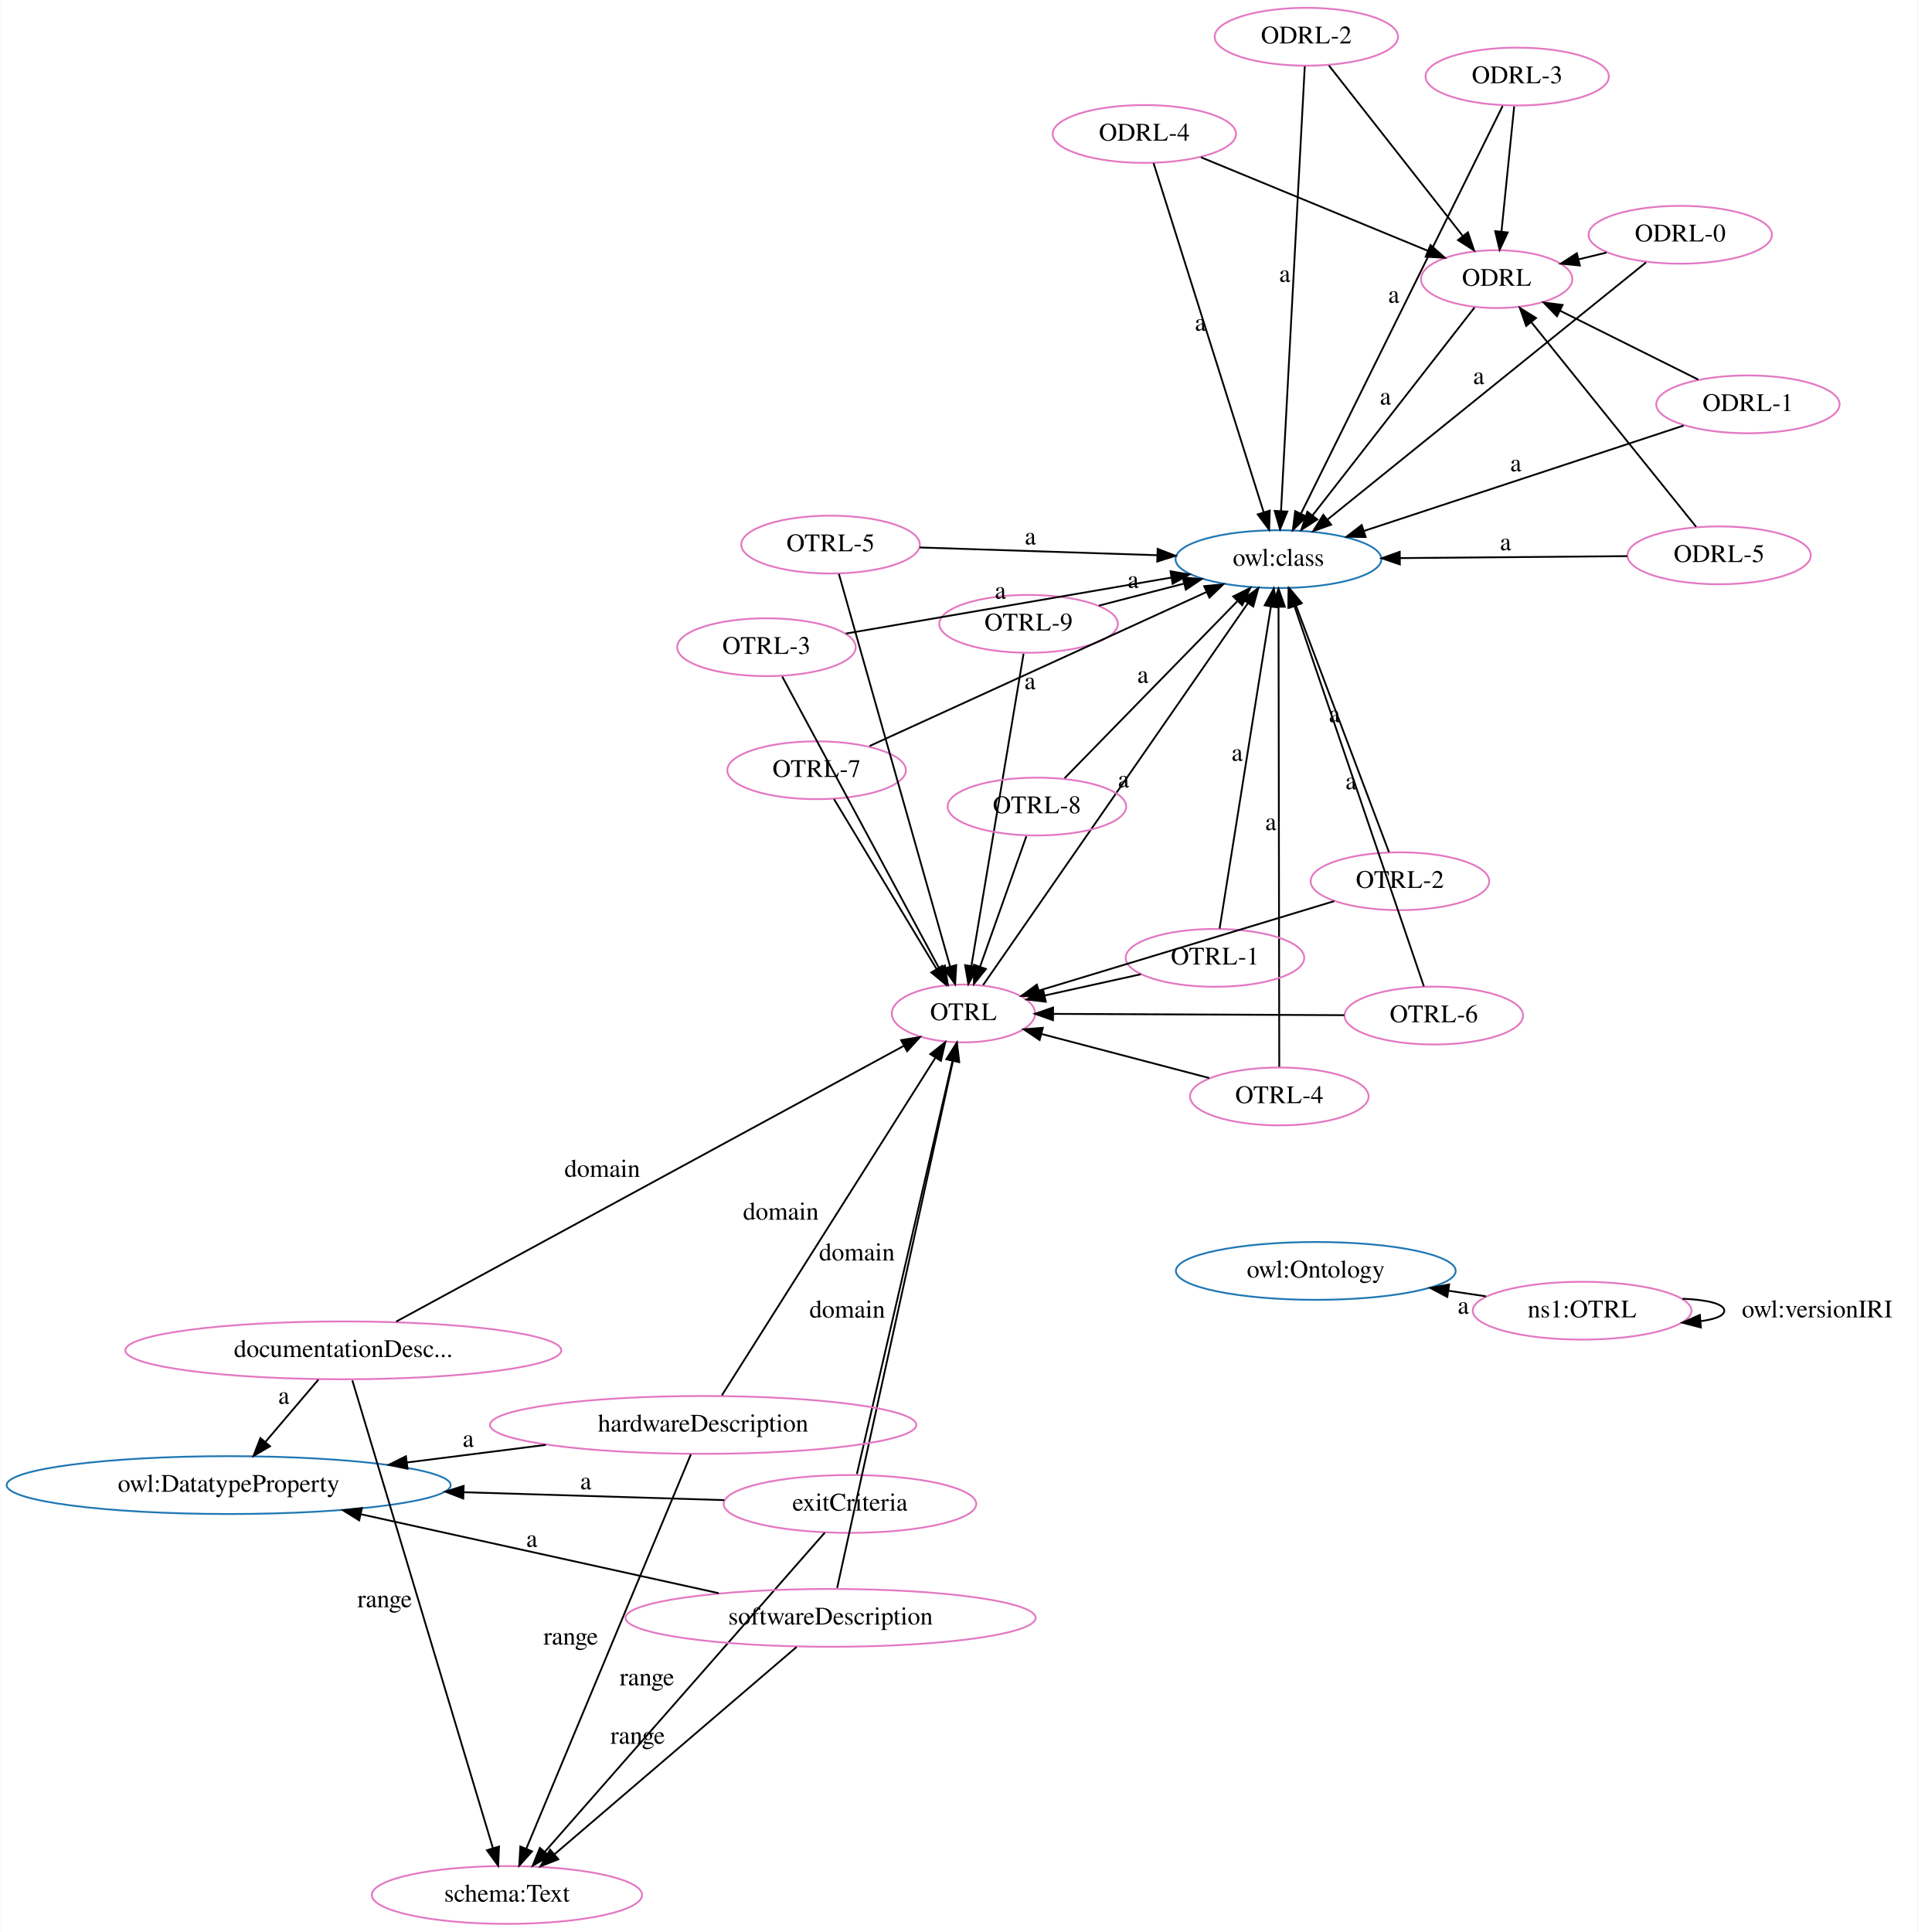
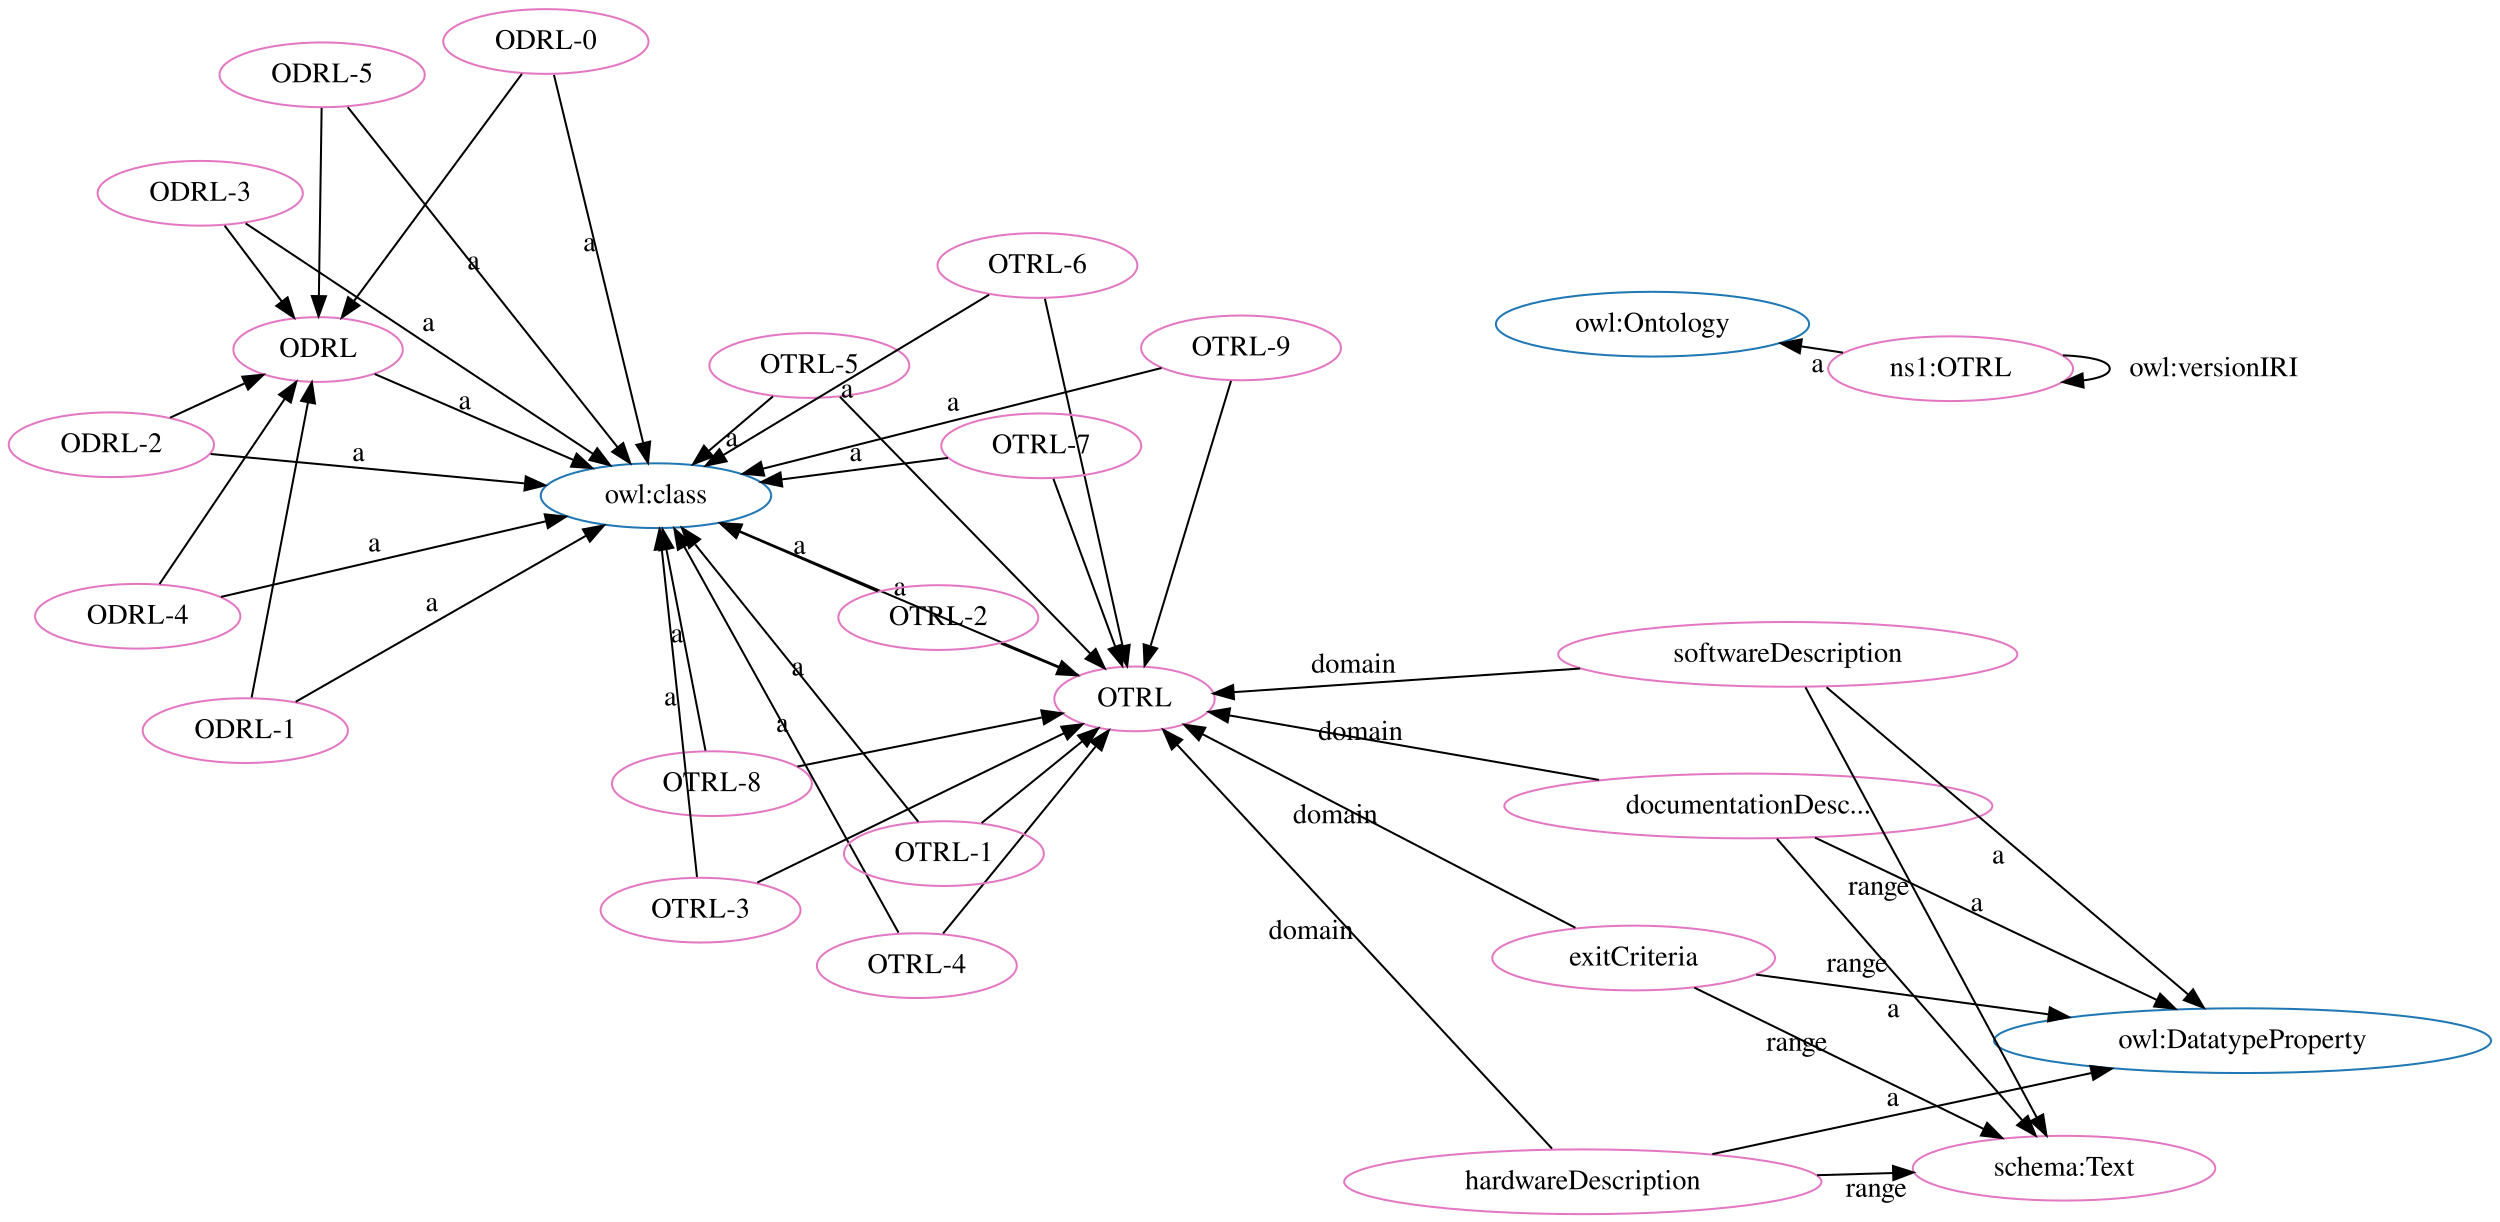
- <svg xmlns="http://www.w3.org/2000/svg" width="1063pt" height="1071pt" viewBox="0.00 0.00 1062.76 1071.00">
-   <g id="graph0" class="graph" transform="scale(1 1) rotate(0) translate(4 1067)">
-     <polygon fill="white" stroke="transparent" points="-4,4 -4,-1067 1058.76,-1067 1058.76,4 -4,4" />
+ <svg xmlns="http://www.w3.org/2000/svg" width="1238pt" height="605pt" viewBox="0.00 0.00 1238.00 605.00">
+   <g id="graph0" class="graph" transform="scale(1 1) rotate(0) translate(4 601)">
+     <polygon fill="white" stroke="transparent" points="-4,4 -4,-601 1234,-601 1234,4 -4,4" />
    <g id="node1" class="node">
-       <ellipse fill="none" stroke="#e377c2" cx="529.98" cy="-505.18" rx="39.7" ry="16.03" />
-       <text text-anchor="middle" x="529.98" y="-501.48" font-family="Times,serif" font-size="14.00">OTRL</text>
+       <ellipse fill="none" stroke="#1f77b4" cx="320.84" cy="-355.54" rx="57.05" ry="16.03" />
+       <text text-anchor="middle" x="320.84" y="-351.84" font-family="Times,serif" font-size="14.00">owl:class</text>
    </g>
    <g id="node2" class="node">
-       <ellipse fill="none" stroke="#1f77b4" cx="704.62" cy="-757.04" rx="57.05" ry="16.03" />
-       <text text-anchor="middle" x="704.62" y="-753.34" font-family="Times,serif" font-size="14.00">owl:class</text>
+       <ellipse fill="none" stroke="#1f77b4" cx="814.32" cy="-440.47" rx="77.56" ry="16.03" />
+       <text text-anchor="middle" x="814.32" y="-436.77" font-family="Times,serif" font-size="14.00">owl:Ontology</text>
+     </g>
+     <g id="node3" class="node">
+       <ellipse fill="none" stroke="#1f77b4" cx="1106.5" cy="-85.66" rx="123.07" ry="16.03" />
+       <text text-anchor="middle" x="1106.5" y="-81.96" font-family="Times,serif" font-size="14.00">owl:DatatypeProperty</text>
+     </g>
+     <g id="node4" class="node">
+       <ellipse fill="none" stroke="#e377c2" cx="557.81" cy="-254.91" rx="39.7" ry="16.03" />
+       <text text-anchor="middle" x="557.81" y="-251.21" font-family="Times,serif" font-size="14.00">OTRL</text>
+     </g>
+     <g id="edge3" class="edge">
+       <path fill="none" stroke="black" d="M530.16,-266.65C488.73,-284.24 410.26,-317.57 362.05,-338.04" />
+       <polygon fill="black" stroke="black" points="360.67,-334.82 352.84,-341.95 363.41,-341.27 360.67,-334.82" />
+       <text text-anchor="middle" x="441.61" y="-306.14" font-family="Times,serif" font-size="14.00">a</text>
+     </g>
+     <g id="node5" class="node">
+       <ellipse fill="none" stroke="#e377c2" cx="153.52" cy="-427.91" rx="41.94" ry="16.03" />
+       <text text-anchor="middle" x="153.52" y="-424.21" font-family="Times,serif" font-size="14.00">ODRL</text>
+     </g>
+     <g id="edge37" class="edge">
+       <path fill="none" stroke="black" d="M181.53,-415.79C208.39,-404.17 249.26,-386.5 279.8,-373.29" />
+       <polygon fill="black" stroke="black" points="281.53,-376.35 289.32,-369.17 278.76,-369.93 281.53,-376.35" />
+       <text text-anchor="middle" x="226.16" y="-398.34" font-family="Times,serif" font-size="14.00">a</text>
+     </g>
+     <g id="node6" class="node">
+       <ellipse fill="none" stroke="#e377c2" cx="348.54" cy="-212.94" rx="49.49" ry="16.03" />
+       <text text-anchor="middle" x="348.54" y="-209.24" font-family="Times,serif" font-size="14.00">OTRL-8</text>
+     </g>
+     <g id="edge1" class="edge">
+       <path fill="none" stroke="black" d="M345.36,-229.29C340.63,-253.66 331.68,-299.76 326,-328.99" />
+       <polygon fill="black" stroke="black" points="322.54,-328.45 324.07,-338.93 329.41,-329.78 322.54,-328.45" />
+       <text text-anchor="middle" x="331.18" y="-282.94" font-family="Times,serif" font-size="14.00">a</text>
+     </g>
+     <g id="edge17" class="edge">
+       <path fill="none" stroke="black" d="M390.89,-221.43C426,-228.47 475.82,-238.46 511.88,-245.7" />
+       <polygon fill="black" stroke="black" points="511.64,-249.22 522.13,-247.75 513.02,-242.35 511.64,-249.22" />
+     </g>
+     <g id="node7" class="node">
+       <ellipse fill="none" stroke="#e377c2" cx="396.78" cy="-420.01" rx="49.49" ry="16.03" />
+       <text text-anchor="middle" x="396.78" y="-416.31" font-family="Times,serif" font-size="14.00">OTRL-5</text>
+     </g>
+     <g id="edge22" class="edge">
+       <path fill="none" stroke="black" d="M378.78,-404.73C369.28,-396.66 357.44,-386.61 346.94,-377.7" />
+       <polygon fill="black" stroke="black" points="349.13,-374.96 339.24,-371.16 344.6,-380.3 349.13,-374.96" />
+       <text text-anchor="middle" x="358.36" y="-380.01" font-family="Times,serif" font-size="14.00">a</text>
+     </g>
+     <g id="edge7" class="edge">
+       <path fill="none" stroke="black" d="M411.93,-404.48C440.61,-375.07 502.92,-311.19 536.06,-277.21" />
+       <polygon fill="black" stroke="black" points="538.57,-279.64 543.05,-270.04 533.56,-274.75 538.57,-279.64" />
+     </g>
+     <g id="node8" class="node">
+       <ellipse fill="none" stroke="#e377c2" cx="51.15" cy="-380.77" rx="50.82" ry="16.03" />
+       <text text-anchor="middle" x="51.15" y="-377.07" font-family="Times,serif" font-size="14.00">ODRL-2</text>
+     </g>
+     <g id="edge23" class="edge">
+       <path fill="none" stroke="black" d="M100.31,-376.17C143.9,-372.09 207.9,-366.11 255.74,-361.63" />
+       <polygon fill="black" stroke="black" points="256.37,-365.09 266,-360.67 255.71,-358.12 256.37,-365.09" />
+       <text text-anchor="middle" x="173.52" y="-372.7" font-family="Times,serif" font-size="14.00">a</text>
+     </g>
+     <g id="edge39" class="edge">
+       <path fill="none" stroke="black" d="M80.21,-394.15C91.69,-399.43 105,-405.56 117.1,-411.14" />
+       <polygon fill="black" stroke="black" points="115.95,-414.46 126.49,-415.46 118.87,-408.1 115.95,-414.46" />
+     </g>
+     <g id="node9" class="node">
+       <ellipse fill="none" stroke="#e377c2" cx="509.74" cy="-469.53" rx="49.49" ry="16.03" />
+       <text text-anchor="middle" x="509.74" y="-465.83" font-family="Times,serif" font-size="14.00">OTRL-6</text>
+     </g>
+     <g id="edge24" class="edge">
+       <path fill="none" stroke="black" d="M485.82,-455.1C452.45,-434.96 391.82,-398.37 354.08,-375.6" />
+       <polygon fill="black" stroke="black" points="355.84,-372.57 345.47,-370.4 352.22,-378.56 355.84,-372.57" />
+       <text text-anchor="middle" x="415.45" y="-404.15" font-family="Times,serif" font-size="14.00">a</text>
+     </g>
+     <g id="edge8" class="edge">
+       <path fill="none" stroke="black" d="M513.43,-453.05C521.74,-415.97 541.94,-325.76 551.96,-280.99" />
+       <polygon fill="black" stroke="black" points="555.4,-281.68 554.17,-271.15 548.57,-280.15 555.4,-281.68" />
+     </g>
+     <g id="node10" class="node">
+       <ellipse fill="none" stroke="#e377c2" cx="961.95" cy="-418.42" rx="60.62" ry="16.03" />
+       <text text-anchor="middle" x="961.95" y="-414.72" font-family="Times,serif" font-size="14.00">ns1:OTRL</text>
+     </g>
+     <g id="edge40" class="edge">
+       <path fill="none" stroke="black" d="M908.65,-426.38C901.94,-427.38 894.98,-428.42 888.02,-429.46" />
+       <polygon fill="black" stroke="black" points="887.22,-426.04 877.85,-430.98 888.26,-432.96 887.22,-426.04" />
+       <text text-anchor="middle" x="896.08" y="-416.72" font-family="Times,serif" font-size="14.00">a</text>
+     </g>
+     <g id="edge5" class="edge">
+       <path fill="none" stroke="black" d="M1017.55,-425.05C1030.89,-424.53 1040.76,-422.32 1040.76,-418.42 1040.76,-415.58 1035.55,-413.64 1027.58,-412.59" />
+       <polygon fill="black" stroke="black" points="1027.8,-409.1 1017.55,-411.78 1027.24,-416.07 1027.8,-409.1" />
+       <text text-anchor="middle" x="1092.26" y="-414.72" font-family="Times,serif" font-size="14.00">owl:versionIRI</text>
+     </g>
+     <g id="node11" class="node">
+       <ellipse fill="none" stroke="#e377c2" cx="804.99" cy="-126.59" rx="70.01" ry="16.03" />
+       <text text-anchor="middle" x="804.99" y="-122.89" font-family="Times,serif" font-size="14.00">exitCriteria</text>
+     </g>
+     <g id="edge26" class="edge">
+       <path fill="none" stroke="black" d="M865.65,-118.36C907.15,-112.72 963.04,-105.13 1010.53,-98.69" />
+       <polygon fill="black" stroke="black" points="1011.09,-102.14 1020.53,-97.33 1010.15,-95.21 1011.09,-102.14" />
+       <text text-anchor="middle" x="933.59" y="-97.32" font-family="Times,serif" font-size="14.00">a</text>
+     </g>
+     <g id="edge29" class="edge">
+       <path fill="none" stroke="black" d="M776.15,-141.56C730.09,-165.47 640.15,-212.16 591.3,-237.52" />
+       <polygon fill="black" stroke="black" points="589.66,-234.43 582.39,-242.14 592.88,-240.64 589.66,-234.43" />
+       <text text-anchor="middle" x="657.23" y="-193.34" font-family="Times,serif" font-size="14.00">domain</text>
+     </g>
+     <g id="node15" class="node">
+       <ellipse fill="none" stroke="#e377c2" cx="1018.1" cy="-22.51" rx="74.91" ry="16.03" />
+       <text text-anchor="middle" x="1018.1" y="-18.81" font-family="Times,serif" font-size="14.00">schema:Text</text>
+     </g>
+     <g id="edge45" class="edge">
+       <path fill="none" stroke="black" d="M835.07,-111.9C872.62,-93.56 936.94,-62.14 978.47,-41.86" />
+       <polygon fill="black" stroke="black" points="980.03,-44.99 987.48,-37.46 976.96,-38.7 980.03,-44.99" />
+       <text text-anchor="middle" x="885.77" y="-80.68" font-family="Times,serif" font-size="14.00">range</text>
+     </g>
+     <g id="node12" class="node">
+       <ellipse fill="none" stroke="#e377c2" cx="861.78" cy="-201.88" rx="120.83" ry="16.03" />
+       <text text-anchor="middle" x="861.78" y="-198.18" font-family="Times,serif" font-size="14.00">documentationDesc...</text>
+     </g>
+     <g id="edge6" class="edge">
+       <path fill="none" stroke="black" d="M894.78,-186.21C938.57,-165.41 1015.93,-128.67 1064.03,-105.83" />
+       <polygon fill="black" stroke="black" points="1065.71,-108.91 1073.24,-101.45 1062.71,-102.58 1065.71,-108.91" />
+       <text text-anchor="middle" x="974.91" y="-149.82" font-family="Times,serif" font-size="14.00">a</text>
+     </g>
+     <g id="edge35" class="edge">
+       <path fill="none" stroke="black" d="M787.81,-214.78C730.71,-224.74 653.47,-238.22 604.63,-246.74" />
+       <polygon fill="black" stroke="black" points="603.91,-243.31 594.66,-248.48 605.11,-250.21 603.91,-243.31" />
+       <text text-anchor="middle" x="669.72" y="-234.56" font-family="Times,serif" font-size="14.00">domain</text>
+     </g>
+     <g id="edge30" class="edge">
+       <path fill="none" stroke="black" d="M875.93,-185.64C903.6,-153.9 964.98,-83.46 997.29,-46.38" />
+       <polygon fill="black" stroke="black" points="1000.17,-48.41 1004.1,-38.57 994.89,-43.81 1000.17,-48.41" />
+       <text text-anchor="middle" x="915.61" y="-119.81" font-family="Times,serif" font-size="14.00">range</text>
+     </g>
+     <g id="node13" class="node">
+       <ellipse fill="none" stroke="#e377c2" cx="450.02" cy="-122.81" rx="49.49" ry="16.03" />
+       <text text-anchor="middle" x="450.02" y="-119.11" font-family="Times,serif" font-size="14.00">OTRL-4</text>
+     </g>
+     <g id="edge9" class="edge">
+       <path fill="none" stroke="black" d="M440.94,-139.17C418.7,-179.23 361.42,-282.44 334.81,-330.38" />
+       <polygon fill="black" stroke="black" points="331.71,-328.75 329.92,-339.19 337.83,-332.15 331.71,-328.75" />
+       <text text-anchor="middle" x="383.38" y="-238.57" font-family="Times,serif" font-size="14.00">a</text>
+     </g>
+     <g id="edge38" class="edge">
+       <path fill="none" stroke="black" d="M463.02,-138.74C481.82,-161.78 516.71,-204.54 538.51,-231.26" />
+       <polygon fill="black" stroke="black" points="536.06,-233.79 545.09,-239.33 541.48,-229.37 536.06,-233.79" />
+     </g>
+     <g id="node14" class="node">
+       <ellipse fill="none" stroke="#e377c2" cx="779.81" cy="-15.78" rx="118.17" ry="16.03" />
+       <text text-anchor="middle" x="779.81" y="-12.08" font-family="Times,serif" font-size="14.00">hardwareDescription</text>
+     </g>
+     <g id="edge10" class="edge">
+       <path fill="none" stroke="black" d="M843.97,-29.5C897.87,-41.03 974.97,-57.52 1031.68,-69.65" />
+       <polygon fill="black" stroke="black" points="1031.15,-73.12 1041.66,-71.79 1032.61,-66.27 1031.15,-73.12" />
+       <text text-anchor="middle" x="933.32" y="-53.38" font-family="Times,serif" font-size="14.00">a</text>
+     </g>
+     <g id="edge25" class="edge">
+       <path fill="none" stroke="black" d="M764.55,-32.21C725.76,-74 623.32,-184.34 578.88,-232.21" />
+       <polygon fill="black" stroke="black" points="576.25,-229.89 572.01,-239.6 581.38,-234.66 576.25,-229.89" />
+       <text text-anchor="middle" x="645.21" y="-136.01" font-family="Times,serif" font-size="14.00">domain</text>
+     </g>
+     <g id="edge33" class="edge">
+       <path fill="none" stroke="black" d="M895.82,-19.05C908.48,-19.41 921.2,-19.77 933.39,-20.11" />
+       <polygon fill="black" stroke="black" points="933.4,-23.62 943.49,-20.4 933.6,-16.62 933.4,-23.62" />
+       <text text-anchor="middle" x="925.1" y="-8.38" font-family="Times,serif" font-size="14.00">range</text>
+     </g>
+     <g id="node16" class="node">
+       <ellipse fill="none" stroke="#e377c2" cx="155.51" cy="-563.95" rx="50.82" ry="16.03" />
+       <text text-anchor="middle" x="155.51" y="-560.25" font-family="Times,serif" font-size="14.00">ODRL-5</text>
+     </g>
+     <g id="edge31" class="edge">
+       <path fill="none" stroke="black" d="M168.21,-547.94C197.06,-511.58 267.68,-422.56 301.79,-379.56" />
+       <polygon fill="black" stroke="black" points="304.63,-381.61 308.1,-371.6 299.15,-377.26 304.63,-381.61" />
+       <text text-anchor="middle" x="230.5" y="-467.55" font-family="Times,serif" font-size="14.00">a</text>
+     </g>
+     <g id="edge20" class="edge">
+       <path fill="none" stroke="black" d="M155.27,-547.54C154.93,-524.46 154.31,-482.13 153.91,-454.52" />
+       <polygon fill="black" stroke="black" points="157.41,-454.32 153.76,-444.37 150.41,-454.42 157.41,-454.32" />
+     </g>
+     <g id="node17" class="node">
+       <ellipse fill="none" stroke="#e377c2" cx="64.2" cy="-295.83" rx="50.82" ry="16.03" />
+       <text text-anchor="middle" x="64.2" y="-292.13" font-family="Times,serif" font-size="14.00">ODRL-4</text>
+     </g>
+     <g id="edge32" class="edge">
+       <path fill="none" stroke="black" d="M105.44,-305.42C149.09,-315.58 218.2,-331.66 266.33,-342.86" />
+       <polygon fill="black" stroke="black" points="265.73,-346.31 276.27,-345.17 267.32,-339.49 265.73,-346.31" />
+       <text text-anchor="middle" x="181.38" y="-327.94" font-family="Times,serif" font-size="14.00">a</text>
+     </g>
+     <g id="edge2" class="edge">
+       <path fill="none" stroke="black" d="M74.98,-311.76C90.4,-334.57 118.9,-376.72 137,-403.48" />
+       <polygon fill="black" stroke="black" points="134.21,-405.59 142.71,-411.92 140,-401.67 134.21,-405.59" />
+     </g>
+     <g id="node18" class="node">
+       <ellipse fill="none" stroke="#e377c2" cx="460.64" cy="-295.18" rx="49.49" ry="16.03" />
+       <text text-anchor="middle" x="460.64" y="-291.48" font-family="Times,serif" font-size="14.00">OTRL-2</text>
+     </g>
+     <g id="edge34" class="edge">
+       <path fill="none" stroke="black" d="M430.65,-308.13C410.67,-316.76 384.13,-328.21 362.15,-337.7" />
+       <polygon fill="black" stroke="black" points="360.52,-334.59 352.73,-341.77 363.3,-341.02 360.52,-334.59" />
+       <text text-anchor="middle" x="391.9" y="-326.72" font-family="Times,serif" font-size="14.00">a</text>
+     </g>
+     <g id="edge28" class="edge">
+       <path fill="none" stroke="black" d="M491.65,-282.33C500.82,-278.53 510.95,-274.33 520.46,-270.38" />
+       <polygon fill="black" stroke="black" points="521.82,-273.61 529.72,-266.55 519.14,-267.14 521.82,-273.61" />
+     </g>
+     <g id="node19" class="node">
+       <ellipse fill="none" stroke="#e377c2" cx="463.43" cy="-178.29" rx="49.49" ry="16.03" />
+       <text text-anchor="middle" x="463.43" y="-174.59" font-family="Times,serif" font-size="14.00">OTRL-1</text>
+     </g>
+     <g id="edge13" class="edge">
+       <path fill="none" stroke="black" d="M450.77,-194.02C425.79,-225.08 369.97,-294.47 340.28,-331.38" />
+       <polygon fill="black" stroke="black" points="337.22,-329.6 333.67,-339.59 342.67,-333.99 337.22,-329.6" />
+       <text text-anchor="middle" x="391.03" y="-266.5" font-family="Times,serif" font-size="14.00">a</text>
+     </g>
+     <g id="edge43" class="edge">
+       <path fill="none" stroke="black" d="M482.07,-193.43C496.35,-205.02 516.2,-221.13 532,-233.96" />
+       <polygon fill="black" stroke="black" points="529.87,-236.74 539.84,-240.32 534.28,-231.3 529.87,-236.74" />
+     </g>
+     <g id="node20" class="node">
+       <ellipse fill="none" stroke="#e377c2" cx="610.56" cy="-428.72" rx="49.49" ry="16.03" />
+       <text text-anchor="middle" x="610.56" y="-425.02" font-family="Times,serif" font-size="14.00">OTRL-9</text>
+     </g>
+     <g id="edge15" class="edge">
+       <path fill="none" stroke="black" d="M571.19,-418.78C520.11,-405.87 430.8,-383.31 373.81,-368.92" />
+       <polygon fill="black" stroke="black" points="374.46,-365.47 363.91,-366.42 372.75,-372.26 374.46,-365.47" />
+       <text text-anchor="middle" x="468" y="-397.65" font-family="Times,serif" font-size="14.00">a</text>
+     </g>
+     <g id="edge44" class="edge">
+       <path fill="none" stroke="black" d="M605.6,-412.37C596.45,-382.22 576.84,-317.63 565.8,-281.24" />
+       <polygon fill="black" stroke="black" points="569.05,-279.89 562.8,-271.34 562.35,-281.93 569.05,-279.89" />
+     </g>
+     <g id="node21" class="node">
+       <ellipse fill="none" stroke="#e377c2" cx="117.47" cy="-239.19" rx="50.82" ry="16.03" />
+       <text text-anchor="middle" x="117.47" y="-235.49" font-family="Times,serif" font-size="14.00">ODRL-1</text>
+     </g>
+     <g id="edge36" class="edge">
+       <path fill="none" stroke="black" d="M142.41,-253.46C178.5,-274.11 245.43,-312.4 286.27,-335.76" />
+       <polygon fill="black" stroke="black" points="284.64,-338.86 295.06,-340.79 288.12,-332.79 284.64,-338.86" />
+       <text text-anchor="middle" x="209.84" y="-298.41" font-family="Times,serif" font-size="14.00">a</text>
+     </g>
+     <g id="edge21" class="edge">
+       <path fill="none" stroke="black" d="M120.61,-255.61C126.87,-288.38 140.96,-362.17 148.51,-401.71" />
+       <polygon fill="black" stroke="black" points="145.1,-402.5 150.42,-411.66 151.98,-401.18 145.1,-402.5" />
+     </g>
+     <g id="node22" class="node">
+       <ellipse fill="none" stroke="#e377c2" cx="511.61" cy="-380.23" rx="49.49" ry="16.03" />
+       <text text-anchor="middle" x="511.61" y="-376.53" font-family="Times,serif" font-size="14.00">OTRL-7</text>
+     </g>
+     <g id="edge41" class="edge">
+       <path fill="none" stroke="black" d="M465.43,-374.26C440.7,-371.05 409.88,-367.06 383.06,-363.59" />
+       <polygon fill="black" stroke="black" points="383.36,-360.1 372.99,-362.29 382.46,-367.04 383.36,-360.1" />
+       <text text-anchor="middle" x="419.74" y="-372.72" font-family="Times,serif" font-size="14.00">a</text>
+     </g>
+     <g id="edge12" class="edge">
+       <path fill="none" stroke="black" d="M517.65,-363.85C525.43,-342.74 539.05,-305.8 548.24,-280.85" />
+       <polygon fill="black" stroke="black" points="551.59,-281.89 551.77,-271.3 545.02,-279.47 551.59,-281.89" />
+     </g>
+     <g id="node23" class="node">
+       <ellipse fill="none" stroke="#e377c2" cx="266.31" cy="-580.45" rx="50.82" ry="16.03" />
+       <text text-anchor="middle" x="266.31" y="-576.75" font-family="Times,serif" font-size="14.00">ODRL-0</text>
+     </g>
+     <g id="edge42" class="edge">
+       <path fill="none" stroke="black" d="M270.32,-563.91C279.7,-525.23 303.13,-428.6 314.48,-381.78" />
+       <polygon fill="black" stroke="black" points="317.95,-382.34 316.9,-371.8 311.14,-380.69 317.95,-382.34" />
+       <text text-anchor="middle" x="287.9" y="-476.65" font-family="Times,serif" font-size="14.00">a</text>
+     </g>
+     <g id="edge27" class="edge">
+       <path fill="none" stroke="black" d="M254.45,-564.41C234.6,-537.56 194.53,-483.37 171.29,-451.95" />
+       <polygon fill="black" stroke="black" points="173.98,-449.69 165.22,-443.73 168.35,-453.85 173.98,-449.69" />
+     </g>
+     <g id="node24" class="node">
+       <ellipse fill="none" stroke="#e377c2" cx="342.93" cy="-150.29" rx="49.49" ry="16.03" />
+       <text text-anchor="middle" x="342.93" y="-146.59" font-family="Times,serif" font-size="14.00">OTRL-3</text>
+     </g>
+     <g id="edge18" class="edge">
+       <path fill="none" stroke="black" d="M341.16,-166.74C337.34,-202.17 328.33,-285.96 323.7,-329" />
+       <polygon fill="black" stroke="black" points="320.21,-328.69 322.62,-339.01 327.17,-329.44 320.21,-328.69" />
+       <text text-anchor="middle" x="327.93" y="-251.67" font-family="Times,serif" font-size="14.00">a</text>
+     </g>
+     <g id="edge4" class="edge">
+       <path fill="none" stroke="black" d="M371.02,-163.97C410.04,-182.97 480.63,-217.33 522.96,-237.94" />
+       <polygon fill="black" stroke="black" points="521.53,-241.14 532.06,-242.37 524.6,-234.85 521.53,-241.14" />
+     </g>
+     <g id="node25" class="node">
+       <ellipse fill="none" stroke="#e377c2" cx="881.3" cy="-276.96" rx="113.69" ry="16.03" />
+       <text text-anchor="middle" x="881.3" y="-273.26" font-family="Times,serif" font-size="14.00">softwareDescription</text>
+     </g>
+     <g id="edge46" class="edge">
+       <path fill="none" stroke="black" d="M900.5,-260.65C940.64,-226.55 1033.51,-147.66 1079.58,-108.53" />
+       <polygon fill="black" stroke="black" points="1082,-111.07 1087.35,-101.93 1077.46,-105.73 1082,-111.07" />
+       <text text-anchor="middle" x="985.54" y="-173.39" font-family="Times,serif" font-size="14.00">a</text>
    </g>
    <g id="edge16" class="edge">
-       <path fill="none" stroke="black" d="M540.9,-520.94C570.42,-563.51 651.93,-681.06 687.57,-732.46" />
-       <polygon fill="black" stroke="black" points="684.9,-734.74 693.47,-740.97 690.65,-730.75 684.9,-734.74" />
-       <text text-anchor="middle" x="618.74" y="-630.5" font-family="Times,serif" font-size="14.00">a</text>
-     </g>
-     <g id="node3" class="node">
-       <ellipse fill="none" stroke="#1f77b4" cx="122.65" cy="-243.74" rx="123.07" ry="16.03" />
-       <text text-anchor="middle" x="122.65" y="-240.04" font-family="Times,serif" font-size="14.00">owl:DatatypeProperty</text>
-     </g>
-     <g id="node4" class="node">
-       <ellipse fill="none" stroke="#e377c2" cx="825.58" cy="-912.27" rx="41.94" ry="16.03" />
-       <text text-anchor="middle" x="825.58" y="-908.57" font-family="Times,serif" font-size="14.00">ODRL</text>
+       <path fill="none" stroke="black" d="M778.5,-269.95C721.17,-266.04 652.4,-261.36 607.04,-258.26" />
+       <polygon fill="black" stroke="black" points="607.09,-254.76 596.88,-257.57 606.62,-261.74 607.09,-254.76" />
+       <text text-anchor="middle" x="666.27" y="-267.91" font-family="Times,serif" font-size="14.00">domain</text>
    </g>
    <g id="edge14" class="edge">
-       <path fill="none" stroke="black" d="M813.31,-896.53C792.14,-869.36 748.6,-813.48 723.53,-781.31" />
-       <polygon fill="black" stroke="black" points="726.19,-779.02 717.28,-773.29 720.66,-783.32 726.19,-779.02" />
-       <text text-anchor="middle" x="763.92" y="-842.72" font-family="Times,serif" font-size="14.00">a</text>
-     </g>
-     <g id="node5" class="node">
-       <ellipse fill="none" stroke="#1f77b4" cx="725.32" cy="-362.47" rx="77.56" ry="16.03" />
-       <text text-anchor="middle" x="725.32" y="-358.77" font-family="Times,serif" font-size="14.00">owl:Ontology</text>
-     </g>
-     <g id="node6" class="node">
-       <ellipse fill="none" stroke="#e377c2" cx="467.08" cy="-233.29" rx="70.01" ry="16.03" />
-       <text text-anchor="middle" x="467.08" y="-229.59" font-family="Times,serif" font-size="14.00">exitCriteria</text>
-     </g>
-     <g id="edge29" class="edge">
-       <path fill="none" stroke="black" d="M470.92,-249.89C481.49,-295.6 511.1,-423.59 523.93,-479.03" />
-       <polygon fill="black" stroke="black" points="520.52,-479.85 526.19,-488.8 527.34,-478.27 520.52,-479.85" />
-       <text text-anchor="middle" x="470.92" y="-368.26" font-family="Times,serif" font-size="14.00">domain</text>
-     </g>
-     <g id="edge1" class="edge">
-       <path fill="none" stroke="black" d="M397.38,-235.41C355.91,-236.67 301.97,-238.3 252.88,-239.79" />
-       <polygon fill="black" stroke="black" points="252.7,-236.29 242.81,-240.1 252.91,-243.29 252.7,-236.29" />
-       <text text-anchor="middle" x="320.63" y="-241.4" font-family="Times,serif" font-size="14.00">a</text>
-     </g>
-     <g id="node8" class="node">
-       <ellipse fill="none" stroke="#e377c2" cx="276.93" cy="-16.53" rx="74.91" ry="16.03" />
-       <text text-anchor="middle" x="276.93" y="-12.83" font-family="Times,serif" font-size="14.00">schema:Text</text>
-     </g>
-     <g id="edge9" class="edge">
-       <path fill="none" stroke="black" d="M453.1,-217.36C420.08,-179.71 337.09,-85.11 297.97,-40.51" />
-       <polygon fill="black" stroke="black" points="300.42,-38 291.19,-32.79 295.16,-42.61 300.42,-38" />
-       <text text-anchor="middle" x="354.53" y="-132.73" font-family="Times,serif" font-size="14.00">range</text>
-     </g>
-     <g id="node7" class="node">
-       <ellipse fill="none" stroke="#e377c2" cx="927.37" cy="-936.85" rx="50.82" ry="16.03" />
-       <text text-anchor="middle" x="927.37" y="-933.15" font-family="Times,serif" font-size="14.00">ODRL-0</text>
-     </g>
-     <g id="edge2" class="edge">
-       <path fill="none" stroke="black" d="M908.38,-921.52C868.86,-889.62 777.66,-816 731.88,-779.04" />
-       <polygon fill="black" stroke="black" points="733.86,-776.14 723.88,-772.59 729.46,-781.59 733.86,-776.14" />
-       <text text-anchor="middle" x="815.63" y="-854.08" font-family="Times,serif" font-size="14.00">a</text>
-     </g>
-     <g id="edge22" class="edge">
-       <path fill="none" stroke="black" d="M886.55,-926.99C881.43,-925.76 876.16,-924.49 870.98,-923.23" />
-       <polygon fill="black" stroke="black" points="871.69,-919.81 861.15,-920.86 870.05,-926.61 871.69,-919.81" />
-     </g>
-     <g id="node9" class="node">
-       <ellipse fill="none" stroke="#e377c2" cx="705.1" cy="-459.19" rx="49.49" ry="16.03" />
-       <text text-anchor="middle" x="705.1" y="-455.49" font-family="Times,serif" font-size="14.00">OTRL-4</text>
-     </g>
-     <g id="edge37" class="edge">
-       <path fill="none" stroke="black" d="M666.23,-469.4C638.65,-476.64 601.62,-486.37 573.12,-493.85" />
-       <polygon fill="black" stroke="black" points="572.21,-490.47 563.42,-496.4 573.99,-497.24 572.21,-490.47" />
-     </g>
-     <g id="edge3" class="edge">
-       <path fill="none" stroke="black" d="M705.07,-475.63C704.99,-524.65 704.76,-670.16 704.66,-730.43" />
-       <polygon fill="black" stroke="black" points="701.16,-730.65 704.65,-740.65 708.16,-730.66 701.16,-730.65" />
-       <text text-anchor="middle" x="700.37" y="-606.83" font-family="Times,serif" font-size="14.00">a</text>
-     </g>
-     <g id="node10" class="node">
-       <ellipse fill="none" stroke="#e377c2" cx="669.42" cy="-536.01" rx="49.49" ry="16.03" />
-       <text text-anchor="middle" x="669.42" y="-532.31" font-family="Times,serif" font-size="14.00">OTRL-1</text>
-     </g>
-     <g id="edge13" class="edge">
-       <path fill="none" stroke="black" d="M628.33,-526.93C611.54,-523.21 592.07,-518.91 574.91,-515.12" />
-       <polygon fill="black" stroke="black" points="575.63,-511.69 565.11,-512.95 574.12,-518.53 575.63,-511.69" />
-     </g>
-     <g id="edge27" class="edge">
-       <path fill="none" stroke="black" d="M672,-552.26C678.03,-590.1 693.05,-684.38 700.41,-730.62" />
-       <polygon fill="black" stroke="black" points="697,-731.44 702.03,-740.76 703.91,-730.34 697,-731.44" />
-       <text text-anchor="middle" x="681.71" y="-645.24" font-family="Times,serif" font-size="14.00">a</text>
-     </g>
-     <g id="node11" class="node">
-       <ellipse fill="none" stroke="#e377c2" cx="964.88" cy="-842.85" rx="50.82" ry="16.03" />
-       <text text-anchor="middle" x="964.88" y="-839.15" font-family="Times,serif" font-size="14.00">ODRL-1</text>
-     </g>
-     <g id="edge28" class="edge">
-       <path fill="none" stroke="black" d="M929.24,-831.09C883.3,-815.95 803.26,-789.56 752.17,-772.72" />
-       <polygon fill="black" stroke="black" points="752.95,-769.29 742.36,-769.48 750.76,-775.94 752.95,-769.29" />
-       <text text-anchor="middle" x="836.2" y="-805.71" font-family="Times,serif" font-size="14.00">a</text>
-     </g>
-     <g id="edge45" class="edge">
-       <path fill="none" stroke="black" d="M937.36,-856.56C915.38,-867.52 884.43,-882.94 860.67,-894.78" />
-       <polygon fill="black" stroke="black" points="859.02,-891.69 851.63,-899.29 862.14,-897.96 859.02,-891.69" />
-     </g>
-     <g id="node12" class="node">
-       <ellipse fill="none" stroke="#e377c2" cx="566.09" cy="-721.17" rx="49.49" ry="16.03" />
-       <text text-anchor="middle" x="566.09" y="-717.47" font-family="Times,serif" font-size="14.00">OTRL-9</text>
-     </g>
-     <g id="edge17" class="edge">
-       <path fill="none" stroke="black" d="M563.31,-704.58C557.08,-667.27 541.9,-576.49 534.37,-531.44" />
-       <polygon fill="black" stroke="black" points="537.81,-530.82 532.71,-521.53 530.91,-531.97 537.81,-530.82" />
-     </g>
-     <g id="edge31" class="edge">
-       <path fill="none" stroke="black" d="M605.04,-731.26C619.62,-735.03 636.42,-739.38 652.03,-743.42" />
-       <polygon fill="black" stroke="black" points="651.51,-746.9 662.07,-746.02 653.27,-740.13 651.51,-746.9" />
-       <text text-anchor="middle" x="624.04" y="-741.14" font-family="Times,serif" font-size="14.00">a</text>
-     </g>
-     <g id="node13" class="node">
-       <ellipse fill="none" stroke="#e377c2" cx="872.95" cy="-340.42" rx="60.62" ry="16.03" />
-       <text text-anchor="middle" x="872.95" y="-336.72" font-family="Times,serif" font-size="14.00">ns1:OTRL</text>
-     </g>
-     <g id="edge8" class="edge">
-       <path fill="none" stroke="black" d="M819.65,-348.38C812.94,-349.38 805.98,-350.42 799.02,-351.46" />
-       <polygon fill="black" stroke="black" points="798.22,-348.04 788.85,-352.98 799.26,-354.96 798.22,-348.04" />
-       <text text-anchor="middle" x="807.08" y="-338.72" font-family="Times,serif" font-size="14.00">a</text>
+       <path fill="none" stroke="black" d="M890.06,-260.65C913.32,-217.39 976.74,-99.44 1004.63,-47.56" />
+       <polygon fill="black" stroke="black" points="1007.76,-49.14 1009.41,-38.67 1001.59,-45.82 1007.76,-49.14" />
+       <text text-anchor="middle" x="926.35" y="-157.91" font-family="Times,serif" font-size="14.00">range</text>
+     </g>
+     <g id="node26" class="node">
+       <ellipse fill="none" stroke="#e377c2" cx="95.15" cy="-505.29" rx="50.82" ry="16.03" />
+       <text text-anchor="middle" x="95.15" y="-501.59" font-family="Times,serif" font-size="14.00">ODRL-3</text>
+     </g>
+     <g id="edge19" class="edge">
+       <path fill="none" stroke="black" d="M117.62,-490.39C158.15,-463.49 243.6,-406.8 289.73,-376.19" />
+       <polygon fill="black" stroke="black" points="291.74,-379.05 298.14,-370.61 287.87,-373.22 291.74,-379.05" />
+       <text text-anchor="middle" x="208.17" y="-437.09" font-family="Times,serif" font-size="14.00">a</text>
    </g>
    <g id="edge11" class="edge">
-       <path fill="none" stroke="black" d="M928.55,-347.05C941.89,-346.53 951.76,-344.32 951.76,-340.42 951.76,-337.58 946.55,-335.64 938.58,-334.59" />
-       <polygon fill="black" stroke="black" points="938.8,-331.1 928.55,-333.78 938.24,-338.07 938.8,-331.1" />
-       <text text-anchor="middle" x="1003.26" y="-336.72" font-family="Times,serif" font-size="14.00">owl:versionIRI</text>
-     </g>
-     <g id="node14" class="node">
-       <ellipse fill="none" stroke="#e377c2" cx="630.28" cy="-992.74" rx="50.82" ry="16.03" />
-       <text text-anchor="middle" x="630.28" y="-989.04" font-family="Times,serif" font-size="14.00">ODRL-4</text>
-     </g>
-     <g id="edge34" class="edge">
-       <path fill="none" stroke="black" d="M635.39,-976.54C648.04,-936.43 680.92,-832.19 696.37,-783.2" />
-       <polygon fill="black" stroke="black" points="699.8,-783.94 699.47,-773.35 693.13,-781.84 699.8,-783.94" />
-       <text text-anchor="middle" x="661.38" y="-883.67" font-family="Times,serif" font-size="14.00">a</text>
-     </g>
-     <g id="edge20" class="edge">
-       <path fill="none" stroke="black" d="M661.65,-979.81C695.9,-965.7 750.74,-943.11 787.44,-927.98" />
-       <polygon fill="black" stroke="black" points="788.91,-931.16 796.82,-924.12 786.24,-924.69 788.91,-931.16" />
-     </g>
-     <g id="node15" class="node">
-       <ellipse fill="none" stroke="#e377c2" cx="771.96" cy="-578.49" rx="49.49" ry="16.03" />
-       <text text-anchor="middle" x="771.96" y="-574.79" font-family="Times,serif" font-size="14.00">OTRL-2</text>
-     </g>
-     <g id="edge43" class="edge">
-       <path fill="none" stroke="black" d="M735.47,-567.44C691.56,-554.13 617.98,-531.84 571.81,-517.86" />
-       <polygon fill="black" stroke="black" points="572.7,-514.47 562.11,-514.92 570.67,-521.17 572.7,-514.47" />
-     </g>
-     <g id="edge10" class="edge">
-       <path fill="none" stroke="black" d="M765.87,-594.65C754.18,-625.64 728.52,-693.68 714.4,-731.1" />
-       <polygon fill="black" stroke="black" points="711,-730.2 710.75,-740.79 717.55,-732.67 711,-730.2" />
-       <text text-anchor="middle" x="735.64" y="-666.68" font-family="Times,serif" font-size="14.00">a</text>
-     </g>
-     <g id="node16" class="node">
-       <ellipse fill="none" stroke="#e377c2" cx="570.71" cy="-619.89" rx="49.49" ry="16.03" />
-       <text text-anchor="middle" x="570.71" y="-616.19" font-family="Times,serif" font-size="14.00">OTRL-8</text>
-     </g>
-     <g id="edge23" class="edge">
-       <path fill="none" stroke="black" d="M564.87,-603.45C558.16,-584.55 547.05,-553.25 539.17,-531.06" />
-       <polygon fill="black" stroke="black" points="542.45,-529.84 535.8,-521.59 535.85,-532.18 542.45,-529.84" />
-     </g>
-     <g id="edge12" class="edge">
-       <path fill="none" stroke="black" d="M586.07,-635.62C609.56,-659.68 654.53,-705.74 681.83,-733.7" />
-       <polygon fill="black" stroke="black" points="679.53,-736.36 689.02,-741.07 684.54,-731.47 679.53,-736.36" />
-       <text text-anchor="middle" x="629.45" y="-688.46" font-family="Times,serif" font-size="14.00">a</text>
-     </g>
-     <g id="node17" class="node">
-       <ellipse fill="none" stroke="#e377c2" cx="836.98" cy="-1024.57" rx="50.82" ry="16.03" />
-       <text text-anchor="middle" x="836.98" y="-1020.87" font-family="Times,serif" font-size="14.00">ODRL-3</text>
-     </g>
-     <g id="edge36" class="edge">
-       <path fill="none" stroke="black" d="M828.9,-1008.24C806.6,-963.17 744.08,-836.8 717.18,-782.44" />
-       <polygon fill="black" stroke="black" points="720.17,-780.57 712.59,-773.16 713.89,-783.67 720.17,-780.57" />
-       <text text-anchor="middle" x="768.54" y="-899.14" font-family="Times,serif" font-size="14.00">a</text>
-     </g>
-     <g id="edge40" class="edge">
-       <path fill="none" stroke="black" d="M835.3,-1008C833.44,-989.73 830.43,-960.09 828.25,-938.63" />
-       <polygon fill="black" stroke="black" points="831.72,-938.14 827.23,-928.54 824.76,-938.85 831.72,-938.14" />
-     </g>
-     <g id="node18" class="node">
-       <ellipse fill="none" stroke="#e377c2" cx="456.33" cy="-170.14" rx="113.69" ry="16.03" />
-       <text text-anchor="middle" x="456.33" y="-166.44" font-family="Times,serif" font-size="14.00">softwareDescription</text>
-     </g>
-     <g id="edge5" class="edge">
-       <path fill="none" stroke="black" d="M459.98,-186.75C471.89,-240.91 509.64,-412.66 524.18,-478.83" />
-       <polygon fill="black" stroke="black" points="520.82,-479.85 526.39,-488.86 527.66,-478.35 520.82,-479.85" />
-       <text text-anchor="middle" x="465.58" y="-336.59" font-family="Times,serif" font-size="14.00">domain</text>
-     </g>
-     <g id="edge15" class="edge">
-       <path fill="none" stroke="black" d="M394.35,-183.81C338.23,-196.19 255.49,-214.44 196.07,-227.55" />
-       <polygon fill="black" stroke="black" points="195.01,-224.19 186,-229.77 196.52,-231.03 195.01,-224.19" />
-       <text text-anchor="middle" x="290.71" y="-209.48" font-family="Times,serif" font-size="14.00">a</text>
-     </g>
-     <g id="edge35" class="edge">
-       <path fill="none" stroke="black" d="M437.47,-153.99C405.35,-126.49 339.98,-70.51 303.33,-39.14" />
-       <polygon fill="black" stroke="black" points="305.41,-36.31 295.54,-32.46 300.86,-41.63 305.41,-36.31" />
-       <text text-anchor="middle" x="349.4" y="-100.36" font-family="Times,serif" font-size="14.00">range</text>
-     </g>
-     <g id="node19" class="node">
-       <ellipse fill="none" stroke="#e377c2" cx="385.7" cy="-277.1" rx="118.17" ry="16.03" />
-       <text text-anchor="middle" x="385.7" y="-273.4" font-family="Times,serif" font-size="14.00">hardwareDescription</text>
-     </g>
-     <g id="edge32" class="edge">
-       <path fill="none" stroke="black" d="M396.07,-293.5C421.09,-333.05 484.85,-433.84 514.44,-480.63" />
-       <polygon fill="black" stroke="black" points="511.58,-482.65 519.89,-489.23 517.5,-478.91 511.58,-482.65" />
-       <text text-anchor="middle" x="428.76" y="-390.87" font-family="Times,serif" font-size="14.00">domain</text>
-     </g>
-     <g id="edge38" class="edge">
-       <path fill="none" stroke="black" d="M298.47,-266.04C273.78,-262.91 246.74,-259.48 221.42,-256.27" />
-       <polygon fill="black" stroke="black" points="221.8,-252.79 211.44,-255 220.92,-259.73 221.8,-252.79" />
-       <text text-anchor="middle" x="255.45" y="-264.95" font-family="Times,serif" font-size="14.00">a</text>
-     </g>
-     <g id="edge26" class="edge">
-       <path fill="none" stroke="black" d="M378.89,-260.8C360.54,-216.84 309.92,-95.56 287.67,-42.25" />
-       <polygon fill="black" stroke="black" points="290.82,-40.7 283.73,-32.82 284.36,-43.4 290.82,-40.7" />
-       <text text-anchor="middle" x="312.28" y="-155.32" font-family="Times,serif" font-size="14.00">range</text>
-     </g>
-     <g id="node20" class="node">
-       <ellipse fill="none" stroke="#e377c2" cx="448.58" cy="-640.01" rx="49.49" ry="16.03" />
-       <text text-anchor="middle" x="448.58" y="-636.31" font-family="Times,serif" font-size="14.00">OTRL-7</text>
-     </g>
-     <g id="edge6" class="edge">
-       <path fill="none" stroke="black" d="M458.23,-624.02C472.31,-600.7 498.58,-557.19 515.12,-529.78" />
-       <polygon fill="black" stroke="black" points="518.16,-531.53 520.33,-521.16 512.17,-527.91 518.16,-531.53" />
-     </g>
-     <g id="edge19" class="edge">
-       <path fill="none" stroke="black" d="M477.95,-653.44C523.95,-674.46 613.07,-715.19 664.8,-738.84" />
-       <polygon fill="black" stroke="black" points="663.45,-742.07 674,-743.05 666.36,-735.71 663.45,-742.07" />
-       <text text-anchor="middle" x="566.87" y="-684.94" font-family="Times,serif" font-size="14.00">a</text>
-     </g>
-     <g id="node21" class="node">
-       <ellipse fill="none" stroke="#e377c2" cx="420.78" cy="-708.22" rx="49.49" ry="16.03" />
-       <text text-anchor="middle" x="420.78" y="-704.52" font-family="Times,serif" font-size="14.00">OTRL-3</text>
-     </g>
-     <g id="edge18" class="edge">
-       <path fill="none" stroke="black" d="M429.53,-691.95C448.55,-656.59 493.75,-572.55 516.46,-530.32" />
-       <polygon fill="black" stroke="black" points="519.68,-531.72 521.33,-521.25 513.52,-528.4 519.68,-531.72" />
-     </g>
-     <g id="edge41" class="edge">
-       <path fill="none" stroke="black" d="M464.82,-715.79C513.24,-724.12 591.3,-737.55 645.13,-746.81" />
-       <polygon fill="black" stroke="black" points="644.78,-750.3 655.22,-748.54 645.96,-743.4 644.78,-750.3" />
-       <text text-anchor="middle" x="550.47" y="-735.1" font-family="Times,serif" font-size="14.00">a</text>
-     </g>
-     <g id="node22" class="node">
-       <ellipse fill="none" stroke="#e377c2" cx="456.32" cy="-765.11" rx="49.49" ry="16.03" />
-       <text text-anchor="middle" x="456.32" y="-761.41" font-family="Times,serif" font-size="14.00">OTRL-5</text>
-     </g>
-     <g id="edge42" class="edge">
-       <path fill="none" stroke="black" d="M460.93,-748.85C473.33,-705.09 507.49,-584.53 522.61,-531.17" />
-       <polygon fill="black" stroke="black" points="526.01,-532.01 525.37,-521.44 519.28,-530.1 526.01,-532.01" />
-     </g>
-     <g id="edge44" class="edge">
-       <path fill="none" stroke="black" d="M505.67,-763.51C543.43,-762.28 595.91,-760.58 637.49,-759.22" />
-       <polygon fill="black" stroke="black" points="637.65,-762.72 647.53,-758.9 637.43,-755.72 637.65,-762.72" />
-       <text text-anchor="middle" x="567.08" y="-765.17" font-family="Times,serif" font-size="14.00">a</text>
-     </g>
-     <g id="node23" class="node">
-       <ellipse fill="none" stroke="#e377c2" cx="790.75" cy="-504.02" rx="49.49" ry="16.03" />
-       <text text-anchor="middle" x="790.75" y="-500.32" font-family="Times,serif" font-size="14.00">OTRL-6</text>
-     </g>
-     <g id="edge39" class="edge">
-       <path fill="none" stroke="black" d="M741.09,-504.24C694.79,-504.45 626.1,-504.76 579.76,-504.96" />
-       <polygon fill="black" stroke="black" points="579.64,-501.46 569.65,-505.01 579.67,-508.46 579.64,-501.46" />
-     </g>
-     <g id="edge21" class="edge">
-       <path fill="none" stroke="black" d="M785.23,-520.23C770.68,-562.98 731.18,-679.01 713.45,-731.11" />
-       <polygon fill="black" stroke="black" points="710.11,-730.04 710.2,-740.64 716.74,-732.3 710.11,-730.04" />
-       <text text-anchor="middle" x="744.84" y="-629.47" font-family="Times,serif" font-size="14.00">a</text>
-     </g>
-     <g id="node24" class="node">
-       <ellipse fill="none" stroke="#e377c2" cx="948.91" cy="-759.15" rx="50.82" ry="16.03" />
-       <text text-anchor="middle" x="948.91" y="-755.45" font-family="Times,serif" font-size="14.00">ODRL-5</text>
-     </g>
-     <g id="edge24" class="edge">
-       <path fill="none" stroke="black" d="M897.99,-758.71C861.46,-758.39 811.86,-757.96 772.04,-757.62" />
-       <polygon fill="black" stroke="black" points="771.91,-754.12 761.88,-757.53 771.85,-761.12 771.91,-754.12" />
-       <text text-anchor="middle" x="830.52" y="-761.96" font-family="Times,serif" font-size="14.00">a</text>
-     </g>
-     <g id="edge30" class="edge">
-       <path fill="none" stroke="black" d="M936.17,-774.96C914.48,-801.89 870.23,-856.82 844.77,-888.44" />
-       <polygon fill="black" stroke="black" points="841.97,-886.33 838.43,-896.32 847.42,-890.72 841.97,-886.33" />
-     </g>
-     <g id="node25" class="node">
-       <ellipse fill="none" stroke="#e377c2" cx="720.09" cy="-1046.63" rx="50.82" ry="16.03" />
-       <text text-anchor="middle" x="720.09" y="-1042.93" font-family="Times,serif" font-size="14.00">ODRL-2</text>
-     </g>
-     <g id="edge25" class="edge">
-       <path fill="none" stroke="black" d="M719.21,-1030.23C716.66,-982.36 709.18,-842.48 706.04,-783.63" />
-       <polygon fill="black" stroke="black" points="709.53,-783.42 705.5,-773.62 702.54,-783.79 709.53,-783.42" />
-       <text text-anchor="middle" x="708.13" y="-910.73" font-family="Times,serif" font-size="14.00">a</text>
-     </g>
-     <g id="edge7" class="edge">
-       <path fill="none" stroke="black" d="M732.6,-1030.69C751,-1007.26 785.48,-963.34 806.89,-936.08" />
-       <polygon fill="black" stroke="black" points="809.66,-938.22 813.08,-928.19 804.15,-933.89 809.66,-938.22" />
-     </g>
-     <g id="node26" class="node">
-       <ellipse fill="none" stroke="#e377c2" cx="186.2" cy="-318.44" rx="120.83" ry="16.03" />
-       <text text-anchor="middle" x="186.2" y="-314.74" font-family="Times,serif" font-size="14.00">documentationDesc...</text>
-     </g>
-     <g id="edge4" class="edge">
-       <path fill="none" stroke="black" d="M215.51,-334.37C279.25,-368.99 430.09,-450.93 497.02,-487.28" />
-       <polygon fill="black" stroke="black" points="495.43,-490.4 505.88,-492.1 498.77,-484.25 495.43,-490.4" />
-       <text text-anchor="middle" x="329.76" y="-414.62" font-family="Times,serif" font-size="14.00">domain</text>
-     </g>
-     <g id="edge46" class="edge">
-       <path fill="none" stroke="black" d="M172.41,-302.23C163.83,-292.15 152.65,-279 143.06,-267.73" />
-       <polygon fill="black" stroke="black" points="145.56,-265.27 136.42,-259.92 140.23,-269.8 145.56,-265.27" />
-       <text text-anchor="middle" x="153.23" y="-288.78" font-family="Times,serif" font-size="14.00">a</text>
-     </g>
-     <g id="edge33" class="edge">
-       <path fill="none" stroke="black" d="M191.21,-301.78C206.21,-251.87 250.86,-103.29 269.07,-42.7" />
-       <polygon fill="black" stroke="black" points="272.53,-43.36 272.05,-32.77 265.82,-41.34 272.53,-43.36" />
-       <text text-anchor="middle" x="209.14" y="-176.04" font-family="Times,serif" font-size="14.00">range</text>
+       <path fill="none" stroke="black" d="M107.25,-489.26C115.44,-478.4 126.41,-463.85 135.61,-451.65" />
+       <polygon fill="black" stroke="black" points="138.41,-453.75 141.64,-443.66 132.82,-449.53 138.41,-453.75" />
    </g>
  </g>
</svg>
